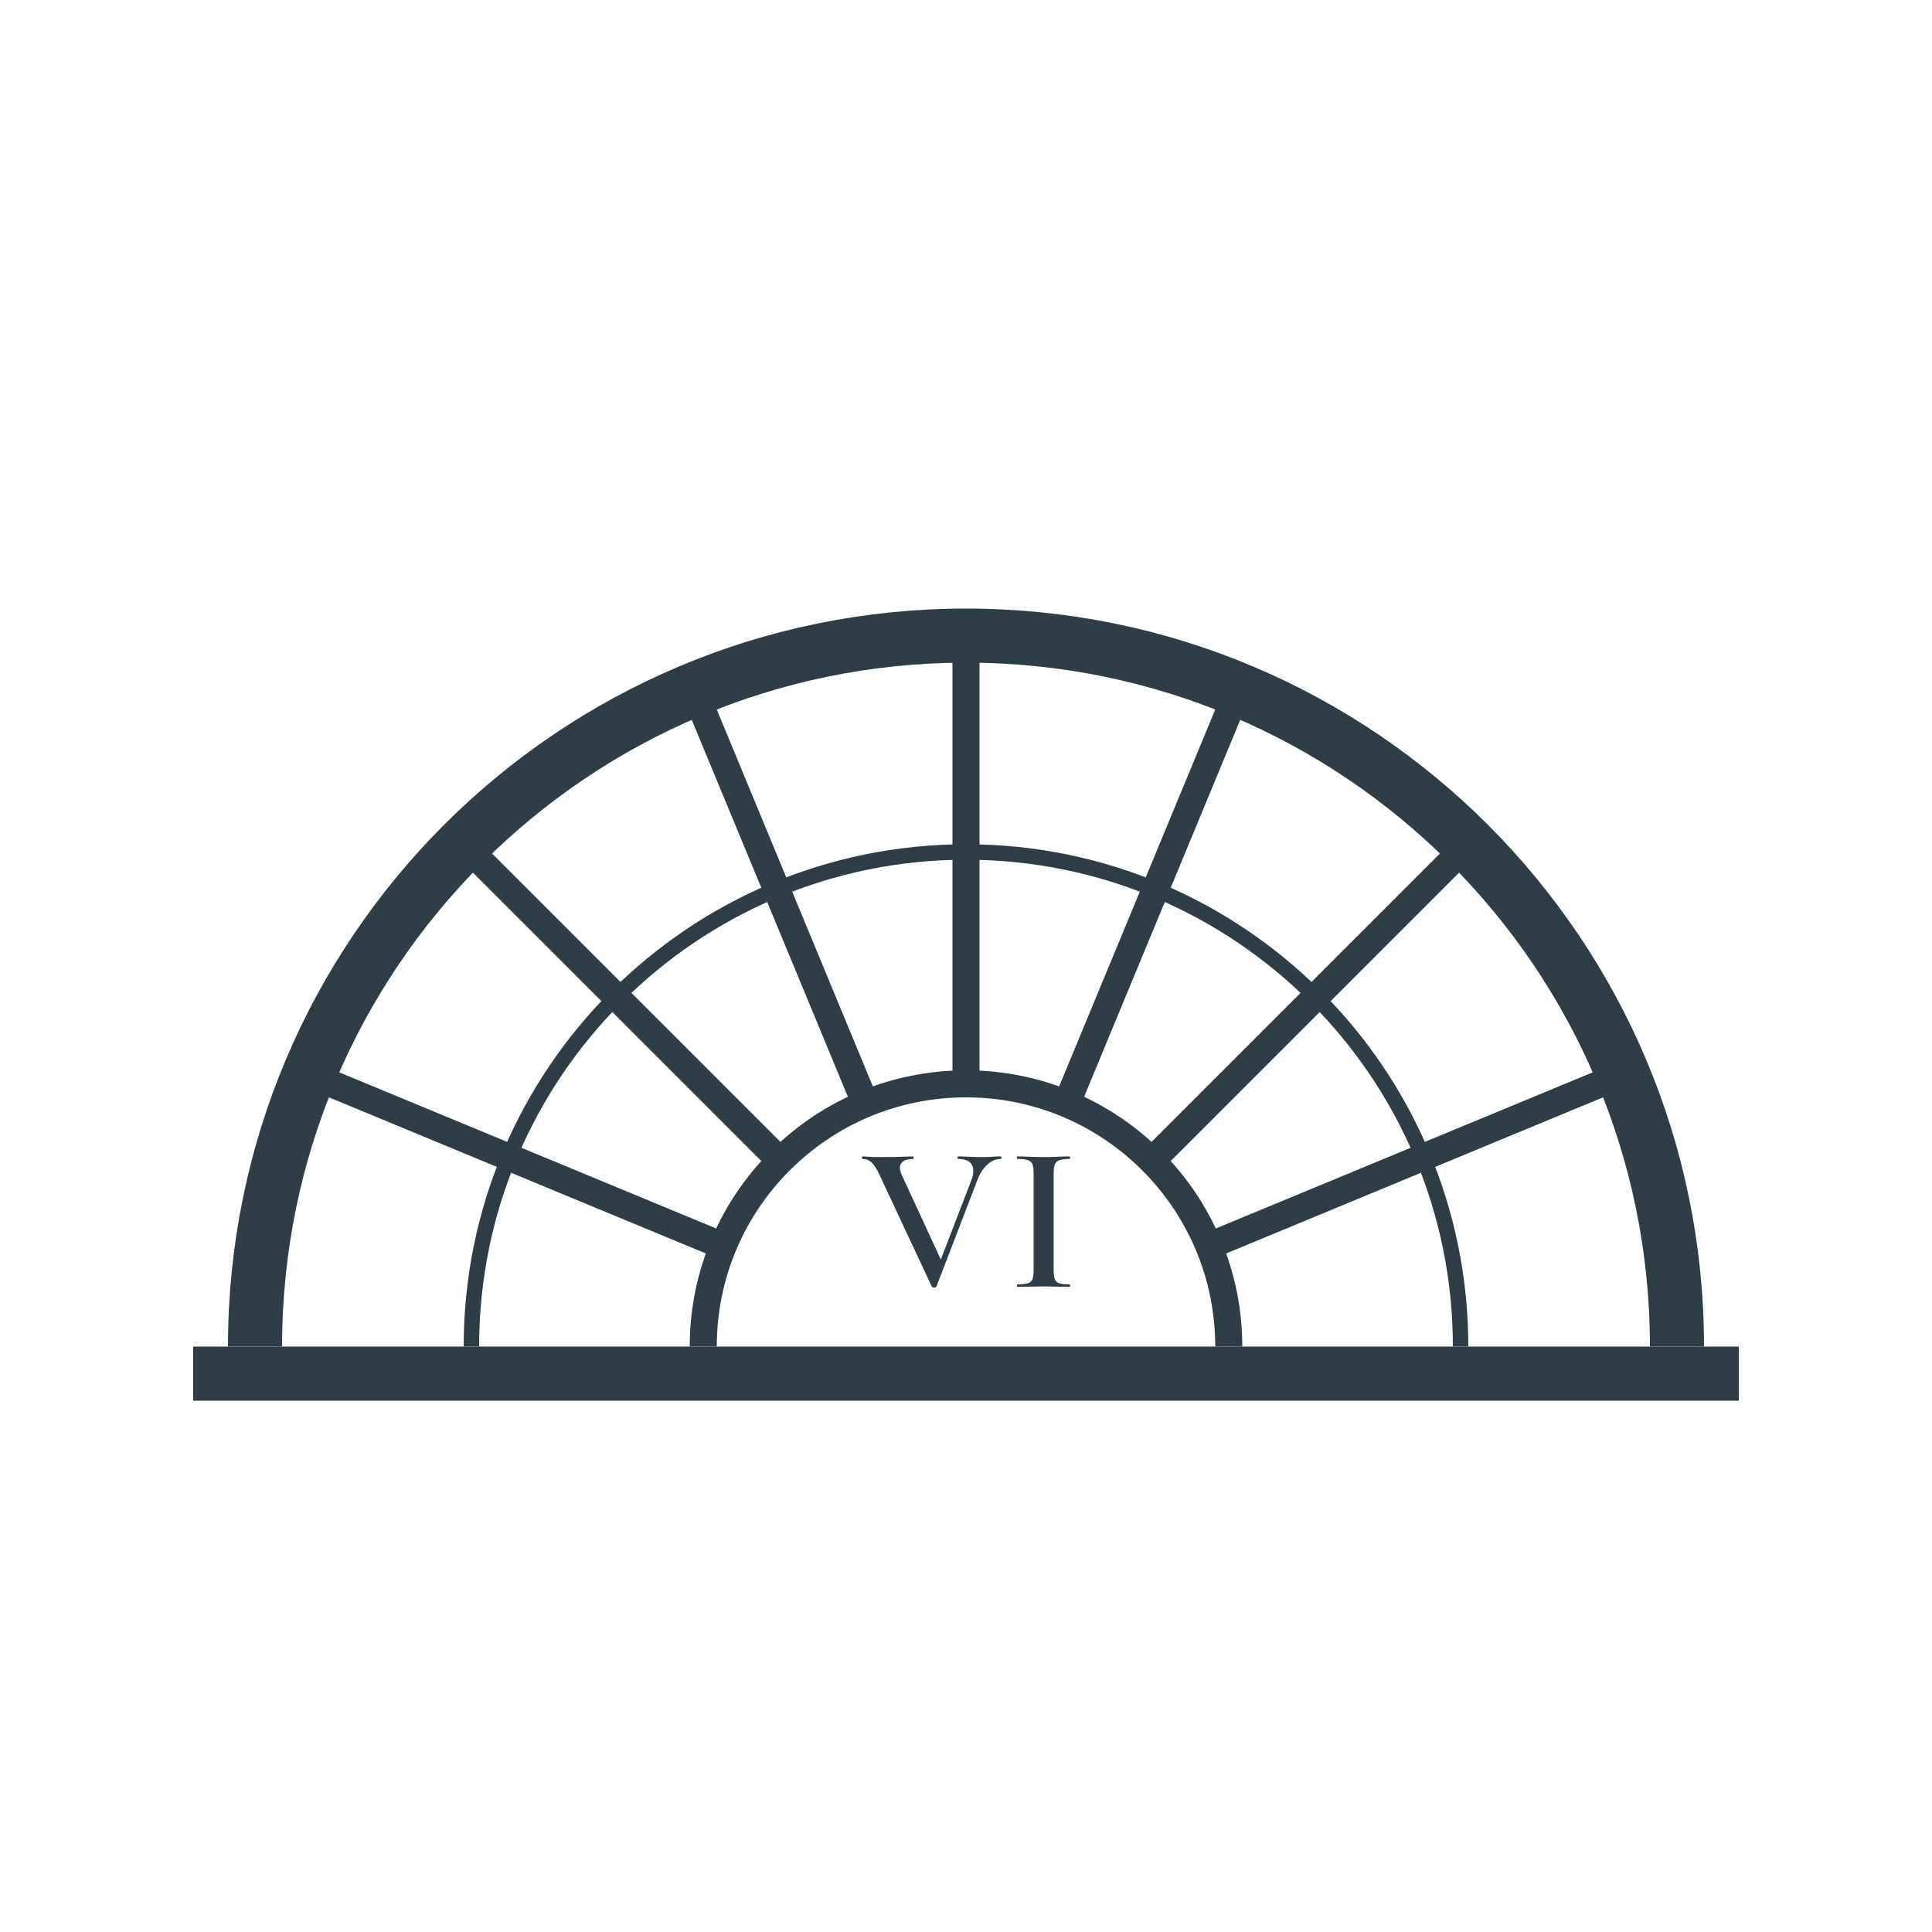
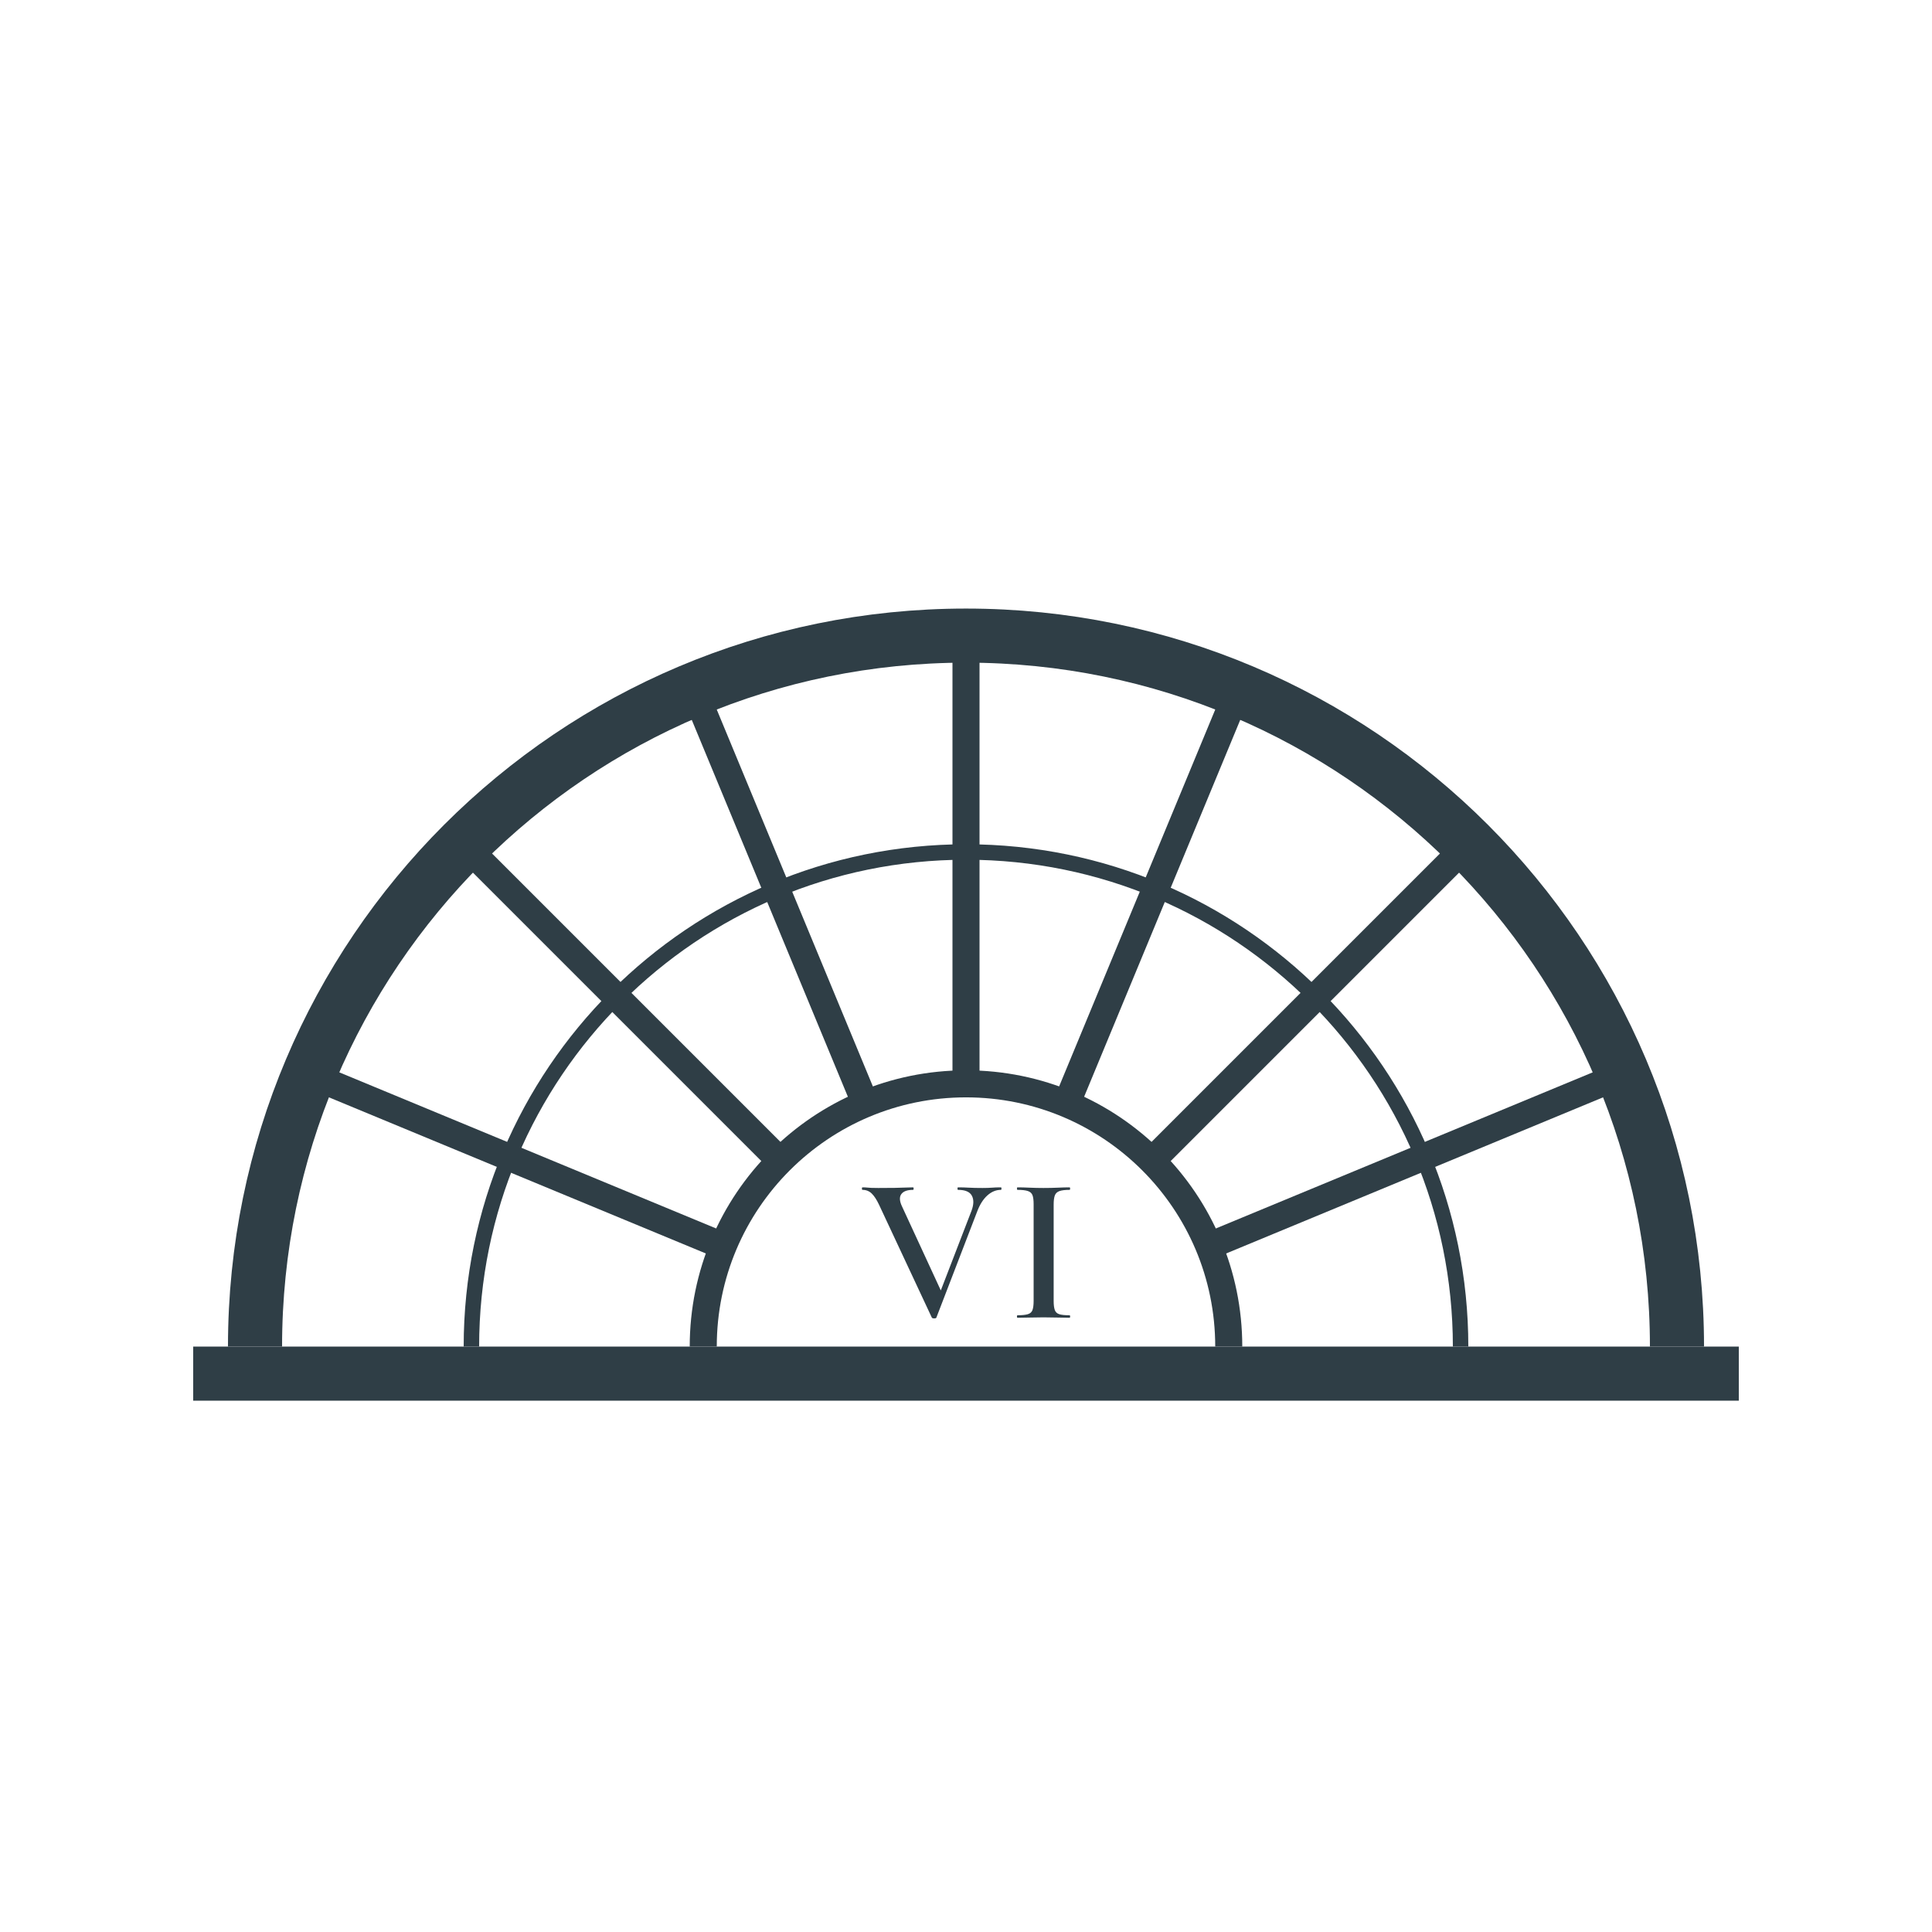
<svg xmlns="http://www.w3.org/2000/svg" viewBox="0 0 512 512" width="512" height="512">
  <g transform="translate(51.20 152.06) scale(2.048)">
    <path d="M8.00 100 A92.00 92.00 0 0 1 192.00 100" fill="none" stroke="#2F3E46" stroke-width="7" />
    <path d="M36 100 A64 64 0 0 1 164 100" fill="none" stroke="#2F3E46" stroke-width="2" />
    <line x1="68.59" y1="86.99" x2="15.00" y2="64.79" stroke="#2F3E46" stroke-width="3.5" />
    <line x1="75.96" y1="75.96" x2="34.95" y2="34.95" stroke="#2F3E46" stroke-width="3.5" />
    <line x1="86.99" y1="68.59" x2="64.79" y2="15.00" stroke="#2F3E46" stroke-width="3.5" />
    <line x1="100.00" y1="66.00" x2="100.00" y2="8.00" stroke="#2F3E46" stroke-width="3.5" />
    <line x1="113.01" y1="68.59" x2="135.21" y2="15.00" stroke="#2F3E46" stroke-width="3.5" />
    <line x1="124.04" y1="75.96" x2="165.05" y2="34.95" stroke="#2F3E46" stroke-width="3.5" />
    <line x1="131.41" y1="86.99" x2="185.00" y2="64.79" stroke="#2F3E46" stroke-width="3.5" />
    <path d="M66 100 A34 34 0 0 1 134 100" fill="none" stroke="#2F3E46" stroke-width="3.5" />
    <rect x="0" y="100" width="200" height="7" fill="#2F3E46" />
-     <path transform="translate(86.53 92.27)" fill="#2F3E46" d="M17.982 -16.875Q18.063 -16.875 18.063 -16.713Q18.063 -16.551 17.982 -16.551Q17.037 -16.551 16.227 -15.822Q15.417 -15.093 14.904 -13.716L9.639 -0.027Q9.612 0.081 9.355 0.081Q9.099 0.081 9.045 -0.027L2.214 -14.634Q1.755 -15.606 1.269 -16.078Q0.783 -16.551 0.081 -16.551Q0.0 -16.551 0.0 -16.713Q0.0 -16.875 0.081 -16.875Q0.432 -16.875 0.661 -16.848Q0.891 -16.821 1.228 -16.808Q1.566 -16.794 2.133 -16.794Q3.429 -16.794 4.252 -16.808Q5.076 -16.821 5.63 -16.848Q6.183 -16.875 6.615 -16.875Q6.696 -16.875 6.696 -16.713Q6.696 -16.551 6.615 -16.551Q5.481 -16.551 5.089 -15.984Q4.698 -15.417 5.211 -14.364L10.422 -3.078L9.315 -1.215L14.175 -13.824Q14.634 -15.039 14.229 -15.795Q13.824 -16.551 12.447 -16.551Q12.366 -16.551 12.366 -16.713Q12.366 -16.875 12.447 -16.875Q13.176 -16.875 13.851 -16.834Q14.526 -16.794 15.606 -16.794Q16.362 -16.794 16.834 -16.834Q17.307 -16.875 17.982 -16.875Z" />
-     <path transform="translate(86.53 92.27)" fill="#2F3E46" d="M24.813 -2.187Q24.813 -1.404 24.962 -0.999Q25.11 -0.594 25.542 -0.459Q25.974 -0.324 26.865 -0.324Q26.946 -0.324 26.946 -0.162Q26.946 0.0 26.865 0.0Q26.19 0.0 25.353 -0.027Q24.516 -0.054 23.49 -0.054Q22.545 -0.054 21.681 -0.027Q20.817 0.0 20.142 0.0Q20.061 0.0 20.061 -0.162Q20.061 -0.324 20.142 -0.324Q21.006 -0.324 21.465 -0.459Q21.924 -0.594 22.072 -0.999Q22.221 -1.404 22.221 -2.187V-14.688Q22.221 -15.471 22.072 -15.863Q21.924 -16.254 21.465 -16.402Q21.006 -16.551 20.142 -16.551Q20.061 -16.551 20.061 -16.713Q20.061 -16.875 20.142 -16.875Q20.817 -16.875 21.681 -16.834Q22.545 -16.794 23.49 -16.794Q24.516 -16.794 25.367 -16.834Q26.217 -16.875 26.865 -16.875Q26.946 -16.875 26.946 -16.713Q26.946 -16.551 26.865 -16.551Q26.001 -16.551 25.556 -16.389Q25.11 -16.227 24.962 -15.822Q24.813 -15.417 24.813 -14.634Z" />
+     <path transform="translate(86.53 96.27)" fill="#2F3E46" d="M17.982 -16.875Q18.063 -16.875 18.063 -16.713Q18.063 -16.551 17.982 -16.551Q17.037 -16.551 16.227 -15.822Q15.417 -15.093 14.904 -13.716L9.639 -0.027Q9.612 0.081 9.355 0.081Q9.099 0.081 9.045 -0.027L2.214 -14.634Q1.755 -15.606 1.269 -16.078Q0.783 -16.551 0.081 -16.551Q0.0 -16.551 0.0 -16.713Q0.0 -16.875 0.081 -16.875Q0.432 -16.875 0.661 -16.848Q0.891 -16.821 1.228 -16.808Q1.566 -16.794 2.133 -16.794Q3.429 -16.794 4.252 -16.808Q5.076 -16.821 5.63 -16.848Q6.183 -16.875 6.615 -16.875Q6.696 -16.875 6.696 -16.713Q6.696 -16.551 6.615 -16.551Q5.481 -16.551 5.089 -15.984Q4.698 -15.417 5.211 -14.364L10.422 -3.078L9.315 -1.215L14.175 -13.824Q14.634 -15.039 14.229 -15.795Q13.824 -16.551 12.447 -16.551Q12.366 -16.551 12.366 -16.713Q12.366 -16.875 12.447 -16.875Q13.176 -16.875 13.851 -16.834Q14.526 -16.794 15.606 -16.794Q16.362 -16.794 16.834 -16.834Q17.307 -16.875 17.982 -16.875Z" />
+     <path transform="translate(86.53 96.27)" fill="#2F3E46" d="M24.813 -2.187Q24.813 -1.404 24.962 -0.999Q25.11 -0.594 25.542 -0.459Q25.974 -0.324 26.865 -0.324Q26.946 -0.324 26.946 -0.162Q26.946 0.0 26.865 0.0Q26.19 0.0 25.353 -0.027Q24.516 -0.054 23.49 -0.054Q22.545 -0.054 21.681 -0.027Q20.817 0.0 20.142 0.0Q20.061 0.0 20.061 -0.162Q20.061 -0.324 20.142 -0.324Q21.006 -0.324 21.465 -0.459Q21.924 -0.594 22.072 -0.999Q22.221 -1.404 22.221 -2.187V-14.688Q22.221 -15.471 22.072 -15.863Q21.924 -16.254 21.465 -16.402Q21.006 -16.551 20.142 -16.551Q20.061 -16.551 20.061 -16.713Q20.061 -16.875 20.142 -16.875Q20.817 -16.875 21.681 -16.834Q22.545 -16.794 23.49 -16.794Q24.516 -16.794 25.367 -16.834Q26.217 -16.875 26.865 -16.875Q26.946 -16.875 26.946 -16.713Q26.946 -16.551 26.865 -16.551Q26.001 -16.551 25.556 -16.389Q25.11 -16.227 24.962 -15.822Q24.813 -15.417 24.813 -14.634Z" />
  </g>
</svg>
